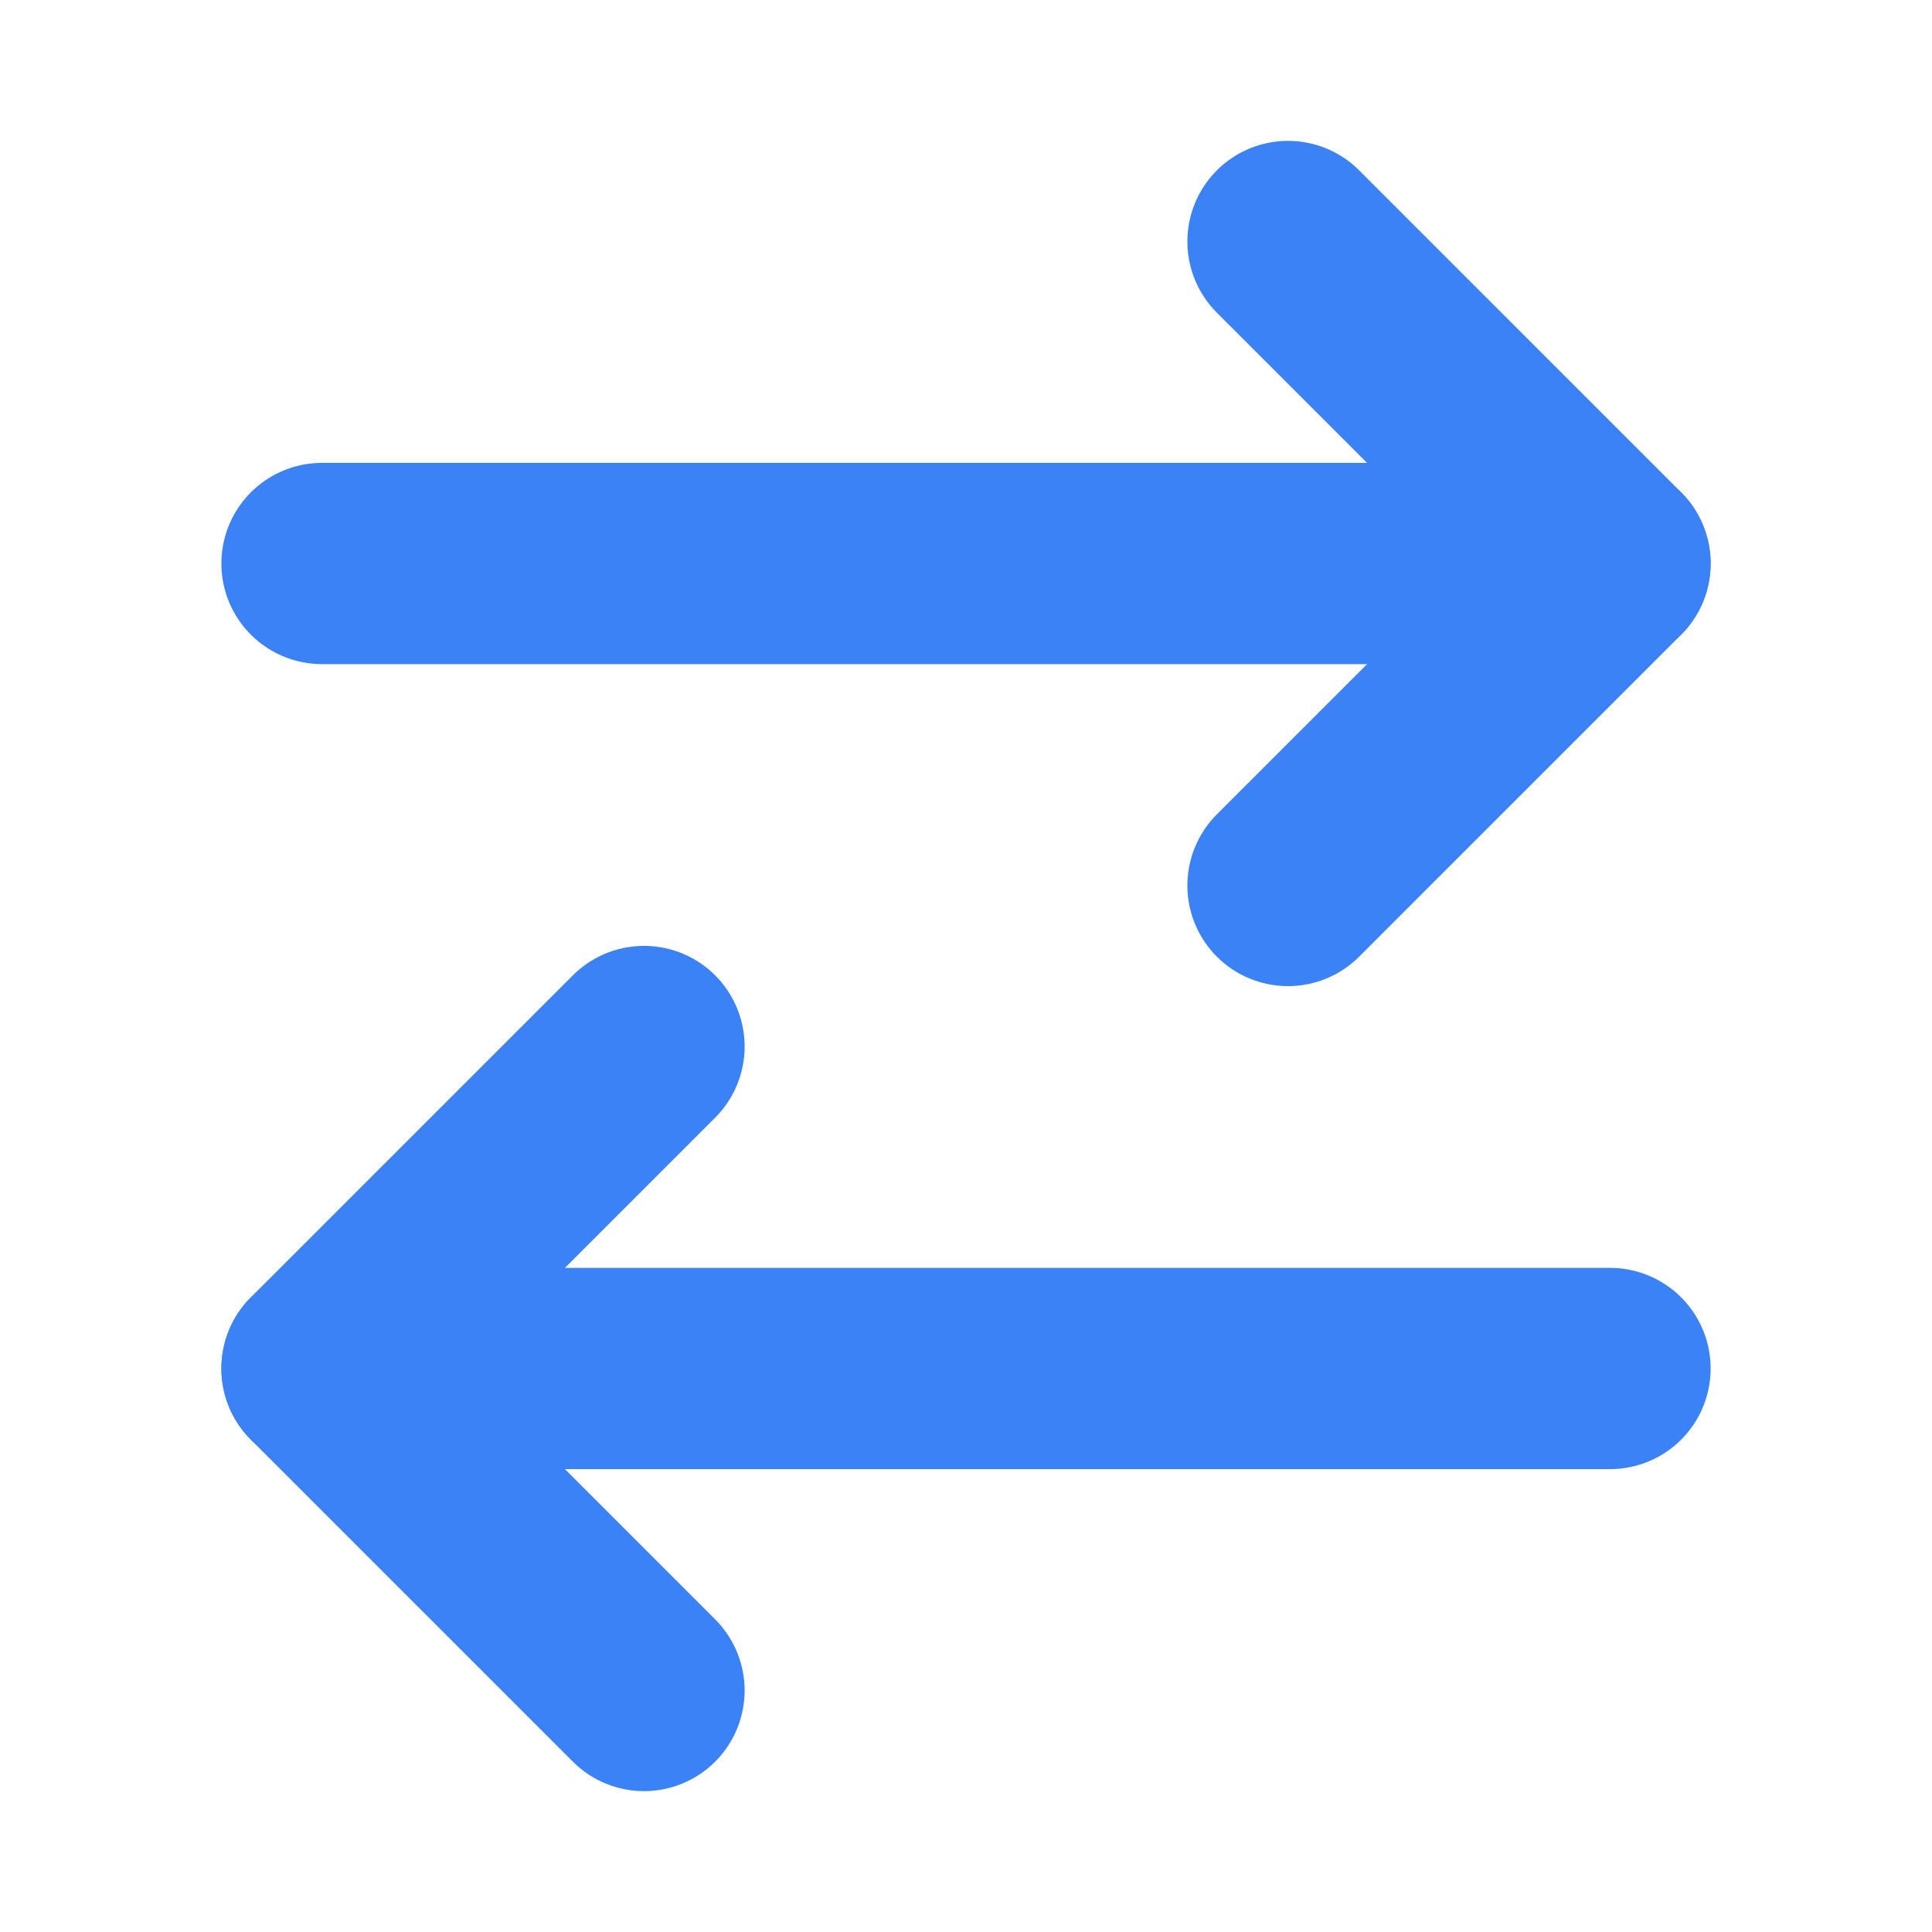
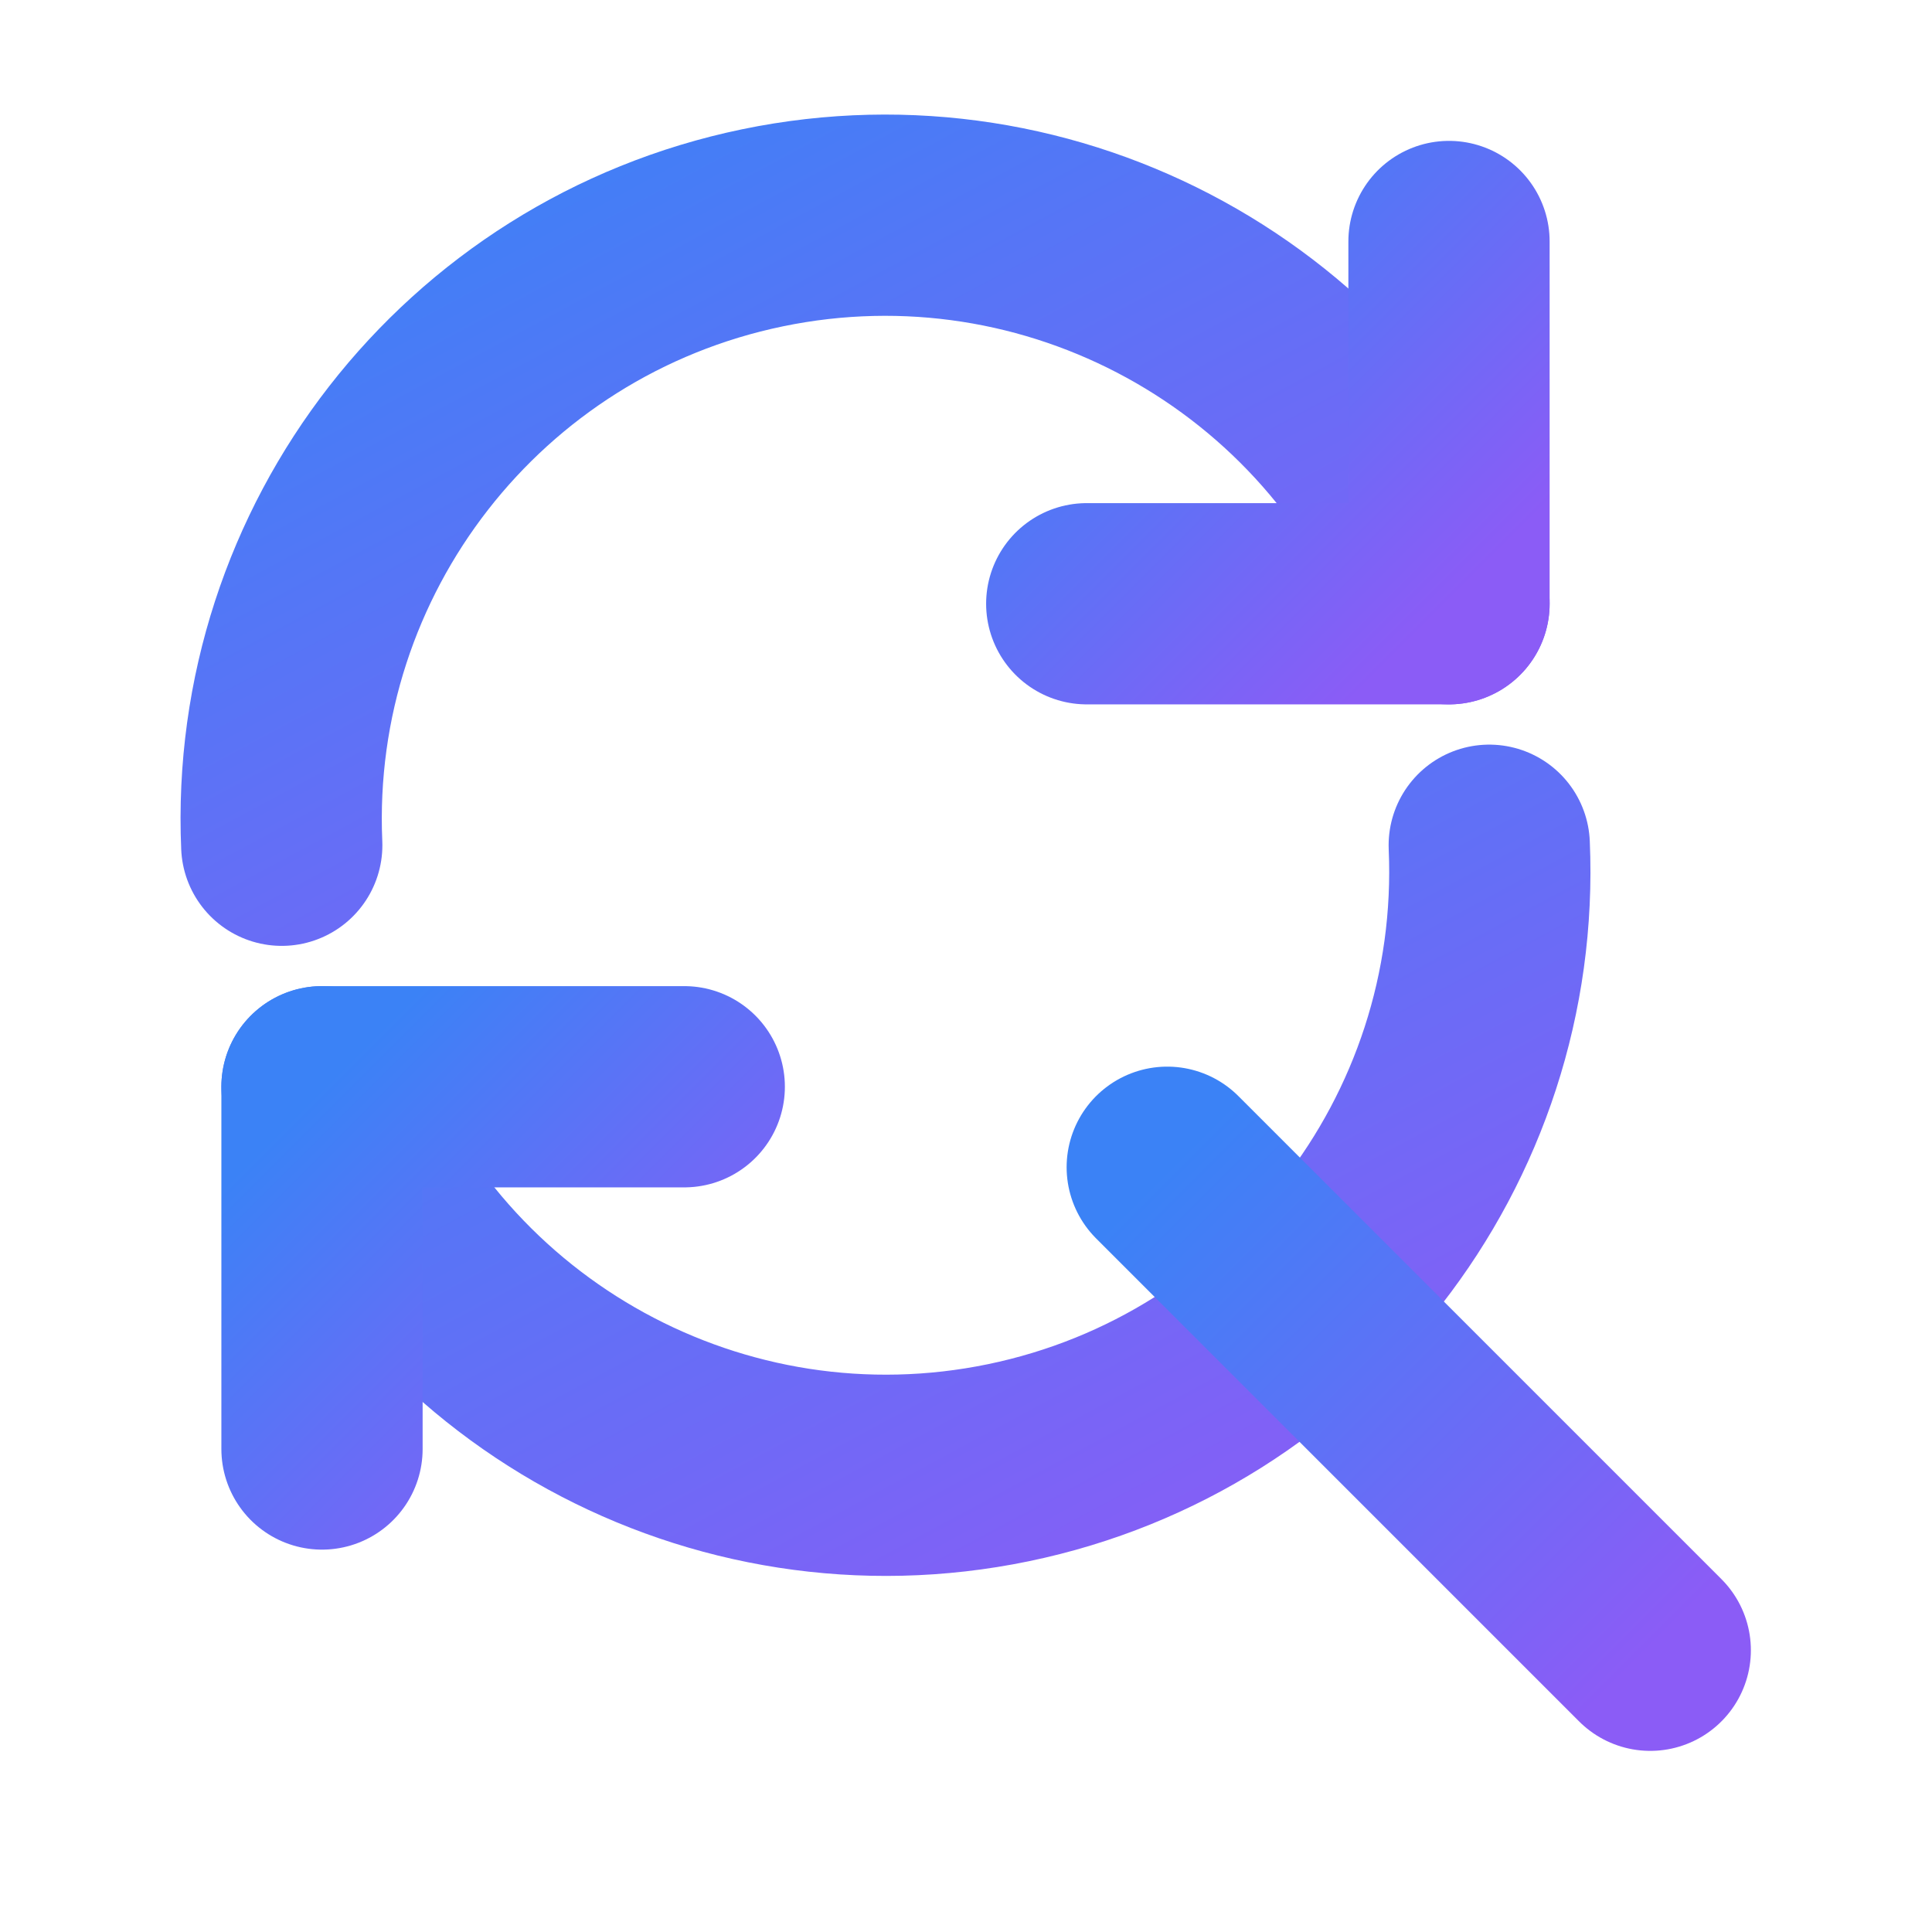
- <svg xmlns="http://www.w3.org/2000/svg" viewBox="0 0 24 24" fill="none" stroke="#3b82f6" stroke-width="2.5" stroke-linecap="round" stroke-linejoin="round">
-   <path d="m16 3 4 4-4 4" />
-   <path d="M20 7H4" />
-   <path d="m8 21-4-4 4-4" />
-   <path d="M4 17h16" />
+ <svg xmlns="http://www.w3.org/2000/svg" viewBox="0 0 24 24" fill="none" stroke-width="2.5" stroke-linecap="round" stroke-linejoin="round">
+   <defs>
+     <linearGradient id="qGrad" x1="0%" y1="0%" x2="100%" y2="100%">
+       <stop offset="0%" stop-color="#3b82f6" />
+       <stop offset="100%" stop-color="#8b5cf6" />
+     </linearGradient>
+   </defs>
+   <g stroke="url(#qGrad)">
+     <path d="M 3.5 10.5 A 7.5 7.5 0 0 1 18 7.5" />
+     <path d="M 18 3 L 18 7.5 L 13.5 7.5" />
+     <path d="M 18.5 10.5 A 7.5 7.5 0 0 1 4 13.5" />
+     <path d="M 4 18 L 4 13.5 L 8.5 13.5" />
+     <path d="M 14.5 14.5 L 20.5 20.5" />
+   </g>
</svg>
